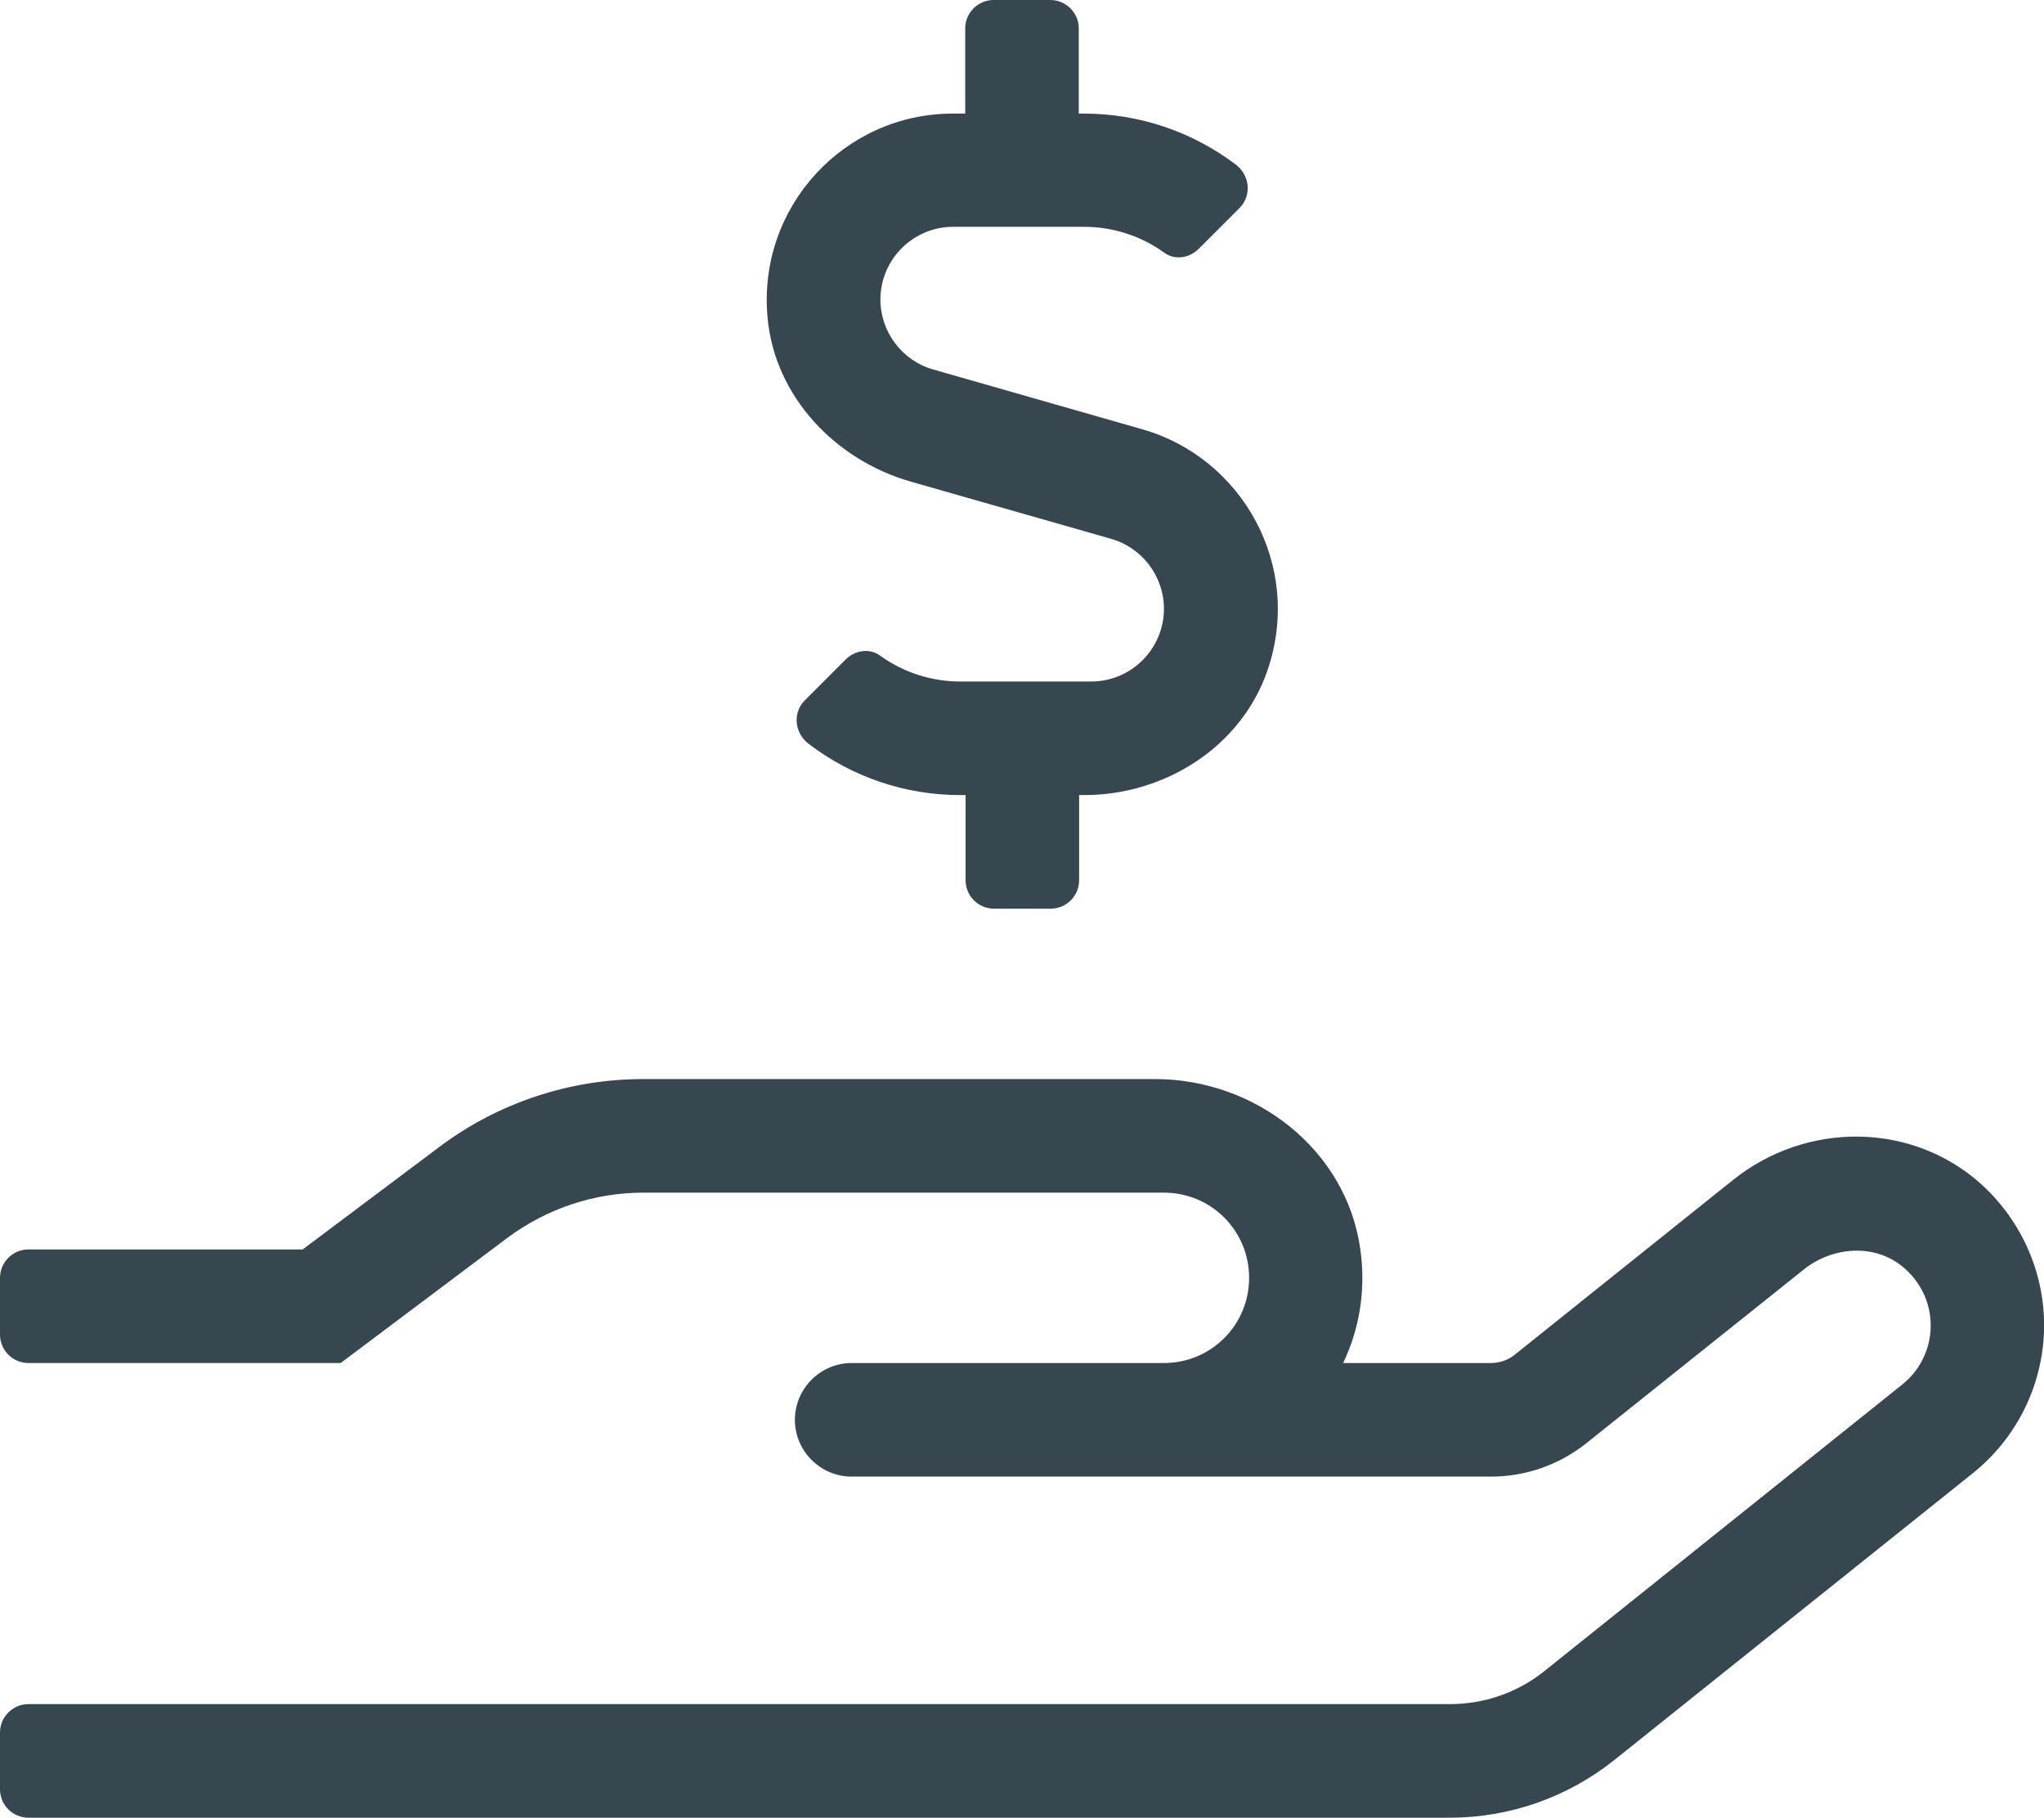
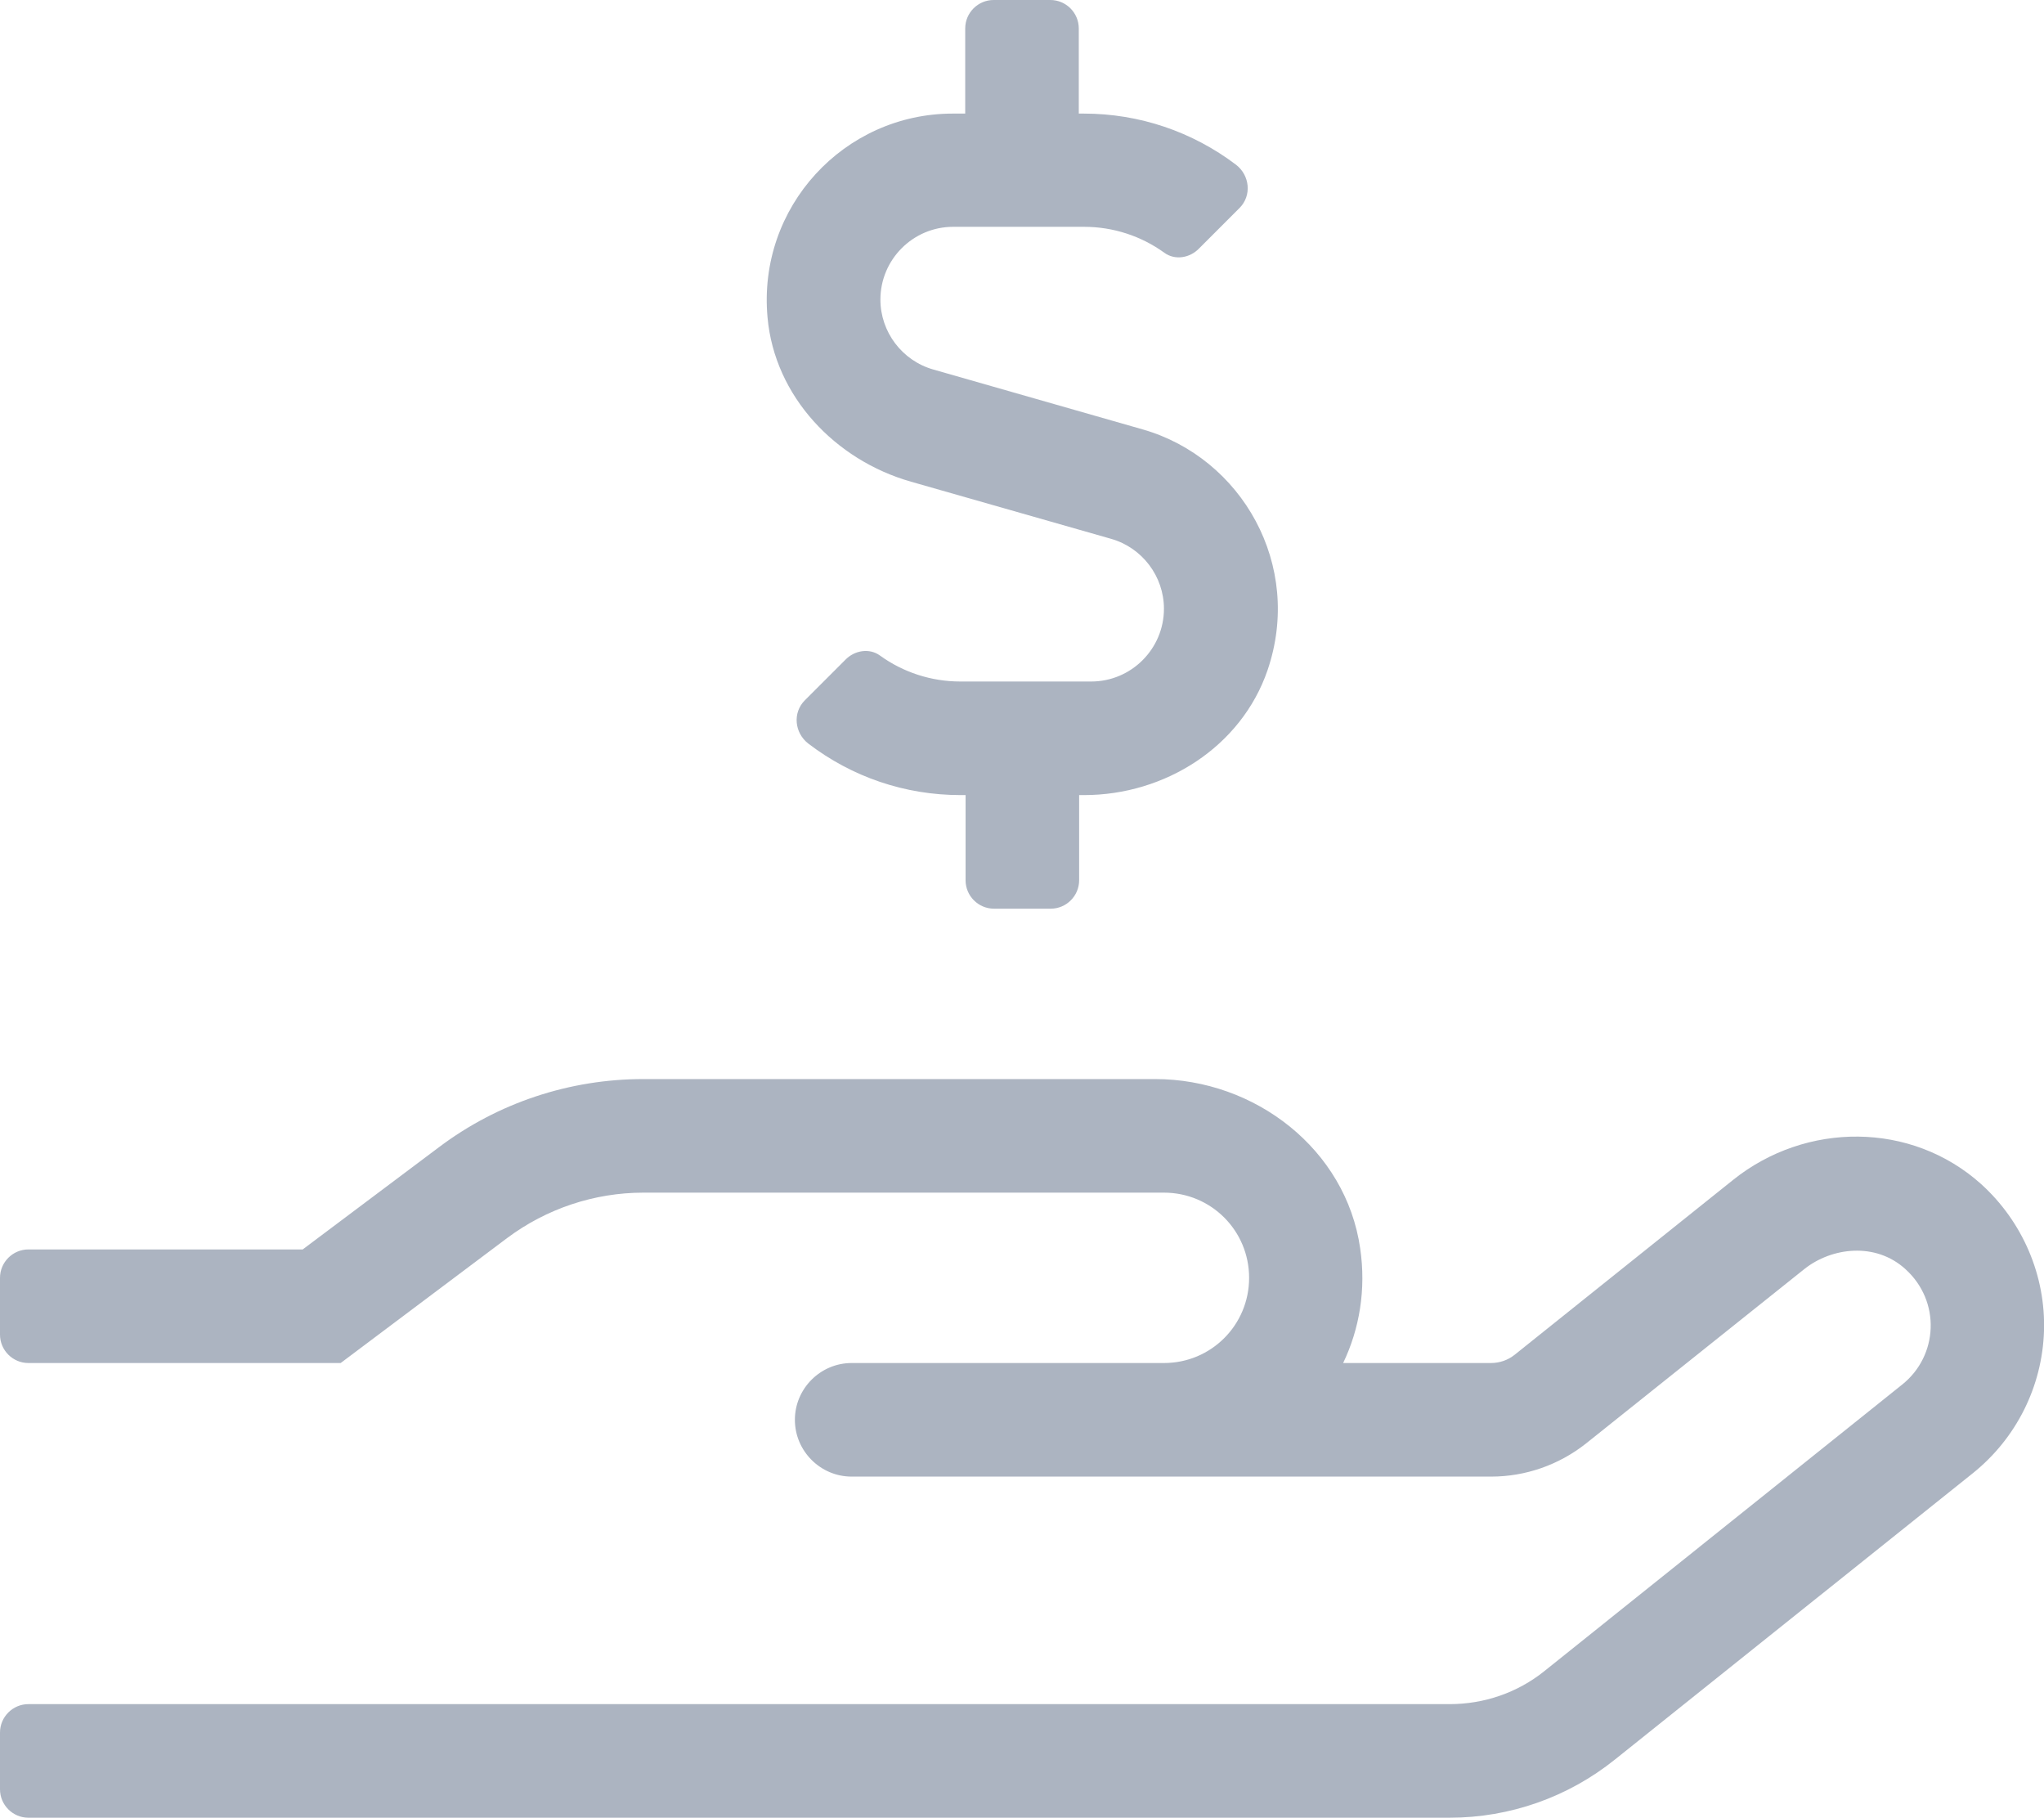
<svg xmlns="http://www.w3.org/2000/svg" viewBox="0 0 576 512">
-   <path fill="#37474f" d="M256.7 135.7l56.4 16.1c8.8 2.5 14.9 10.6 14.9 19.7 0 11.3-9.2 20.5-20.5 20.5h-36.9c-8.2 0-16.1-2.6-22.6-7.3-3-2.2-7.2-1.5-9.8 1.2l-11.4 11.4c-3.5 3.5-2.9 9.2 1 12.2 12.3 9.4 27.2 14.5 42.9 14.5h1.4v24c0 4.4 3.6 8 8 8h16c4.4 0 8-3.6 8-8v-24h1.4c22.8 0 44.3-13.6 51.7-35.2 10.1-29.6-7.3-59.8-35.1-67.8L263 104.1c-8.8-2.5-14.9-10.6-14.9-19.7 0-11.3 9.2-20.5 20.5-20.5h36.9c8.2 0 16.1 2.6 22.6 7.3 3 2.2 7.2 1.5 9.8-1.2l11.4-11.4c3.5-3.5 2.9-9.2-1-12.2C336 37.1 321.1 32 305.4 32H304V8c0-4.4-3.6-8-8-8h-16c-4.4 0-8 3.6-8 8v24h-3.5c-30.6 0-55.1 26.3-52.2 57.5 2 22.1 19 40.1 40.4 46.2zm301.6 197.9c-19.7-17.7-49.4-17.6-69.9-1.2l-61.6 49.3c-1.9 1.5-4.2 2.3-6.7 2.3h-41.6c4.6-9.6 6.5-20.7 4.8-32.3-4-27.9-29.6-47.7-57.8-47.7H181.3c-20.8 0-41 6.7-57.6 19.2L85.3 352H8c-4.4 0-8 3.6-8 8v16c0 4.4 3.6 8 8 8h88l46.9-35.2c11.1-8.3 24.6-12.8 38.4-12.8H328c13.3 0 24 10.7 24 24s-10.7 24-24 24h-88c-8.8 0-16 7.2-16 16s7.2 16 16 16h180.2c9.7 0 19.1-3.3 26.7-9.3l61.6-49.2c7.7-6.1 20-7.6 28.4 0 10.1 9.1 9.3 24.5-.9 32.6l-100.8 80.7c-7.6 6.1-17 9.3-26.7 9.3H8c-4.4 0-8 3.6-8 8v16c0 4.4 3.6 8 8 8h400.5c17 0 33.4-5.8 46.6-16.4L556 415c12.2-9.8 19.5-24.4 20-40s-6-30.8-17.7-41.4z" />
+   <path fill="#acb4c1" d="M256.7 135.7l56.4 16.1c8.8 2.5 14.9 10.6 14.9 19.7 0 11.3-9.2 20.5-20.5 20.5h-36.9c-8.2 0-16.1-2.6-22.6-7.3-3-2.2-7.2-1.5-9.8 1.2l-11.4 11.4c-3.5 3.5-2.9 9.2 1 12.2 12.3 9.4 27.2 14.5 42.9 14.5h1.4v24c0 4.4 3.6 8 8 8h16c4.4 0 8-3.6 8-8v-24h1.4c22.8 0 44.3-13.6 51.7-35.2 10.1-29.6-7.3-59.8-35.1-67.8L263 104.1c-8.8-2.5-14.9-10.6-14.9-19.7 0-11.3 9.2-20.5 20.5-20.5h36.9c8.2 0 16.1 2.6 22.6 7.3 3 2.2 7.2 1.5 9.8-1.2l11.4-11.4c3.5-3.5 2.9-9.2-1-12.2C336 37.1 321.1 32 305.4 32H304V8c0-4.4-3.6-8-8-8h-16c-4.4 0-8 3.6-8 8v24h-3.5c-30.6 0-55.1 26.3-52.2 57.5 2 22.1 19 40.1 40.4 46.2zm301.6 197.9c-19.7-17.7-49.4-17.6-69.9-1.2l-61.6 49.3c-1.9 1.5-4.2 2.3-6.7 2.3h-41.6c4.6-9.6 6.5-20.7 4.8-32.3-4-27.9-29.6-47.7-57.8-47.7H181.3c-20.8 0-41 6.7-57.6 19.2L85.3 352H8c-4.4 0-8 3.6-8 8v16c0 4.4 3.6 8 8 8h88l46.9-35.2c11.1-8.3 24.6-12.8 38.4-12.8H328c13.3 0 24 10.7 24 24s-10.7 24-24 24h-88c-8.8 0-16 7.2-16 16s7.2 16 16 16h180.2c9.7 0 19.1-3.3 26.7-9.3l61.6-49.2c7.7-6.1 20-7.6 28.4 0 10.1 9.1 9.3 24.5-.9 32.6l-100.8 80.7c-7.6 6.1-17 9.3-26.7 9.3H8c-4.4 0-8 3.6-8 8v16c0 4.4 3.6 8 8 8h400.5c17 0 33.4-5.8 46.6-16.4L556 415c12.2-9.8 19.5-24.4 20-40s-6-30.8-17.7-41.4z" />
</svg>
